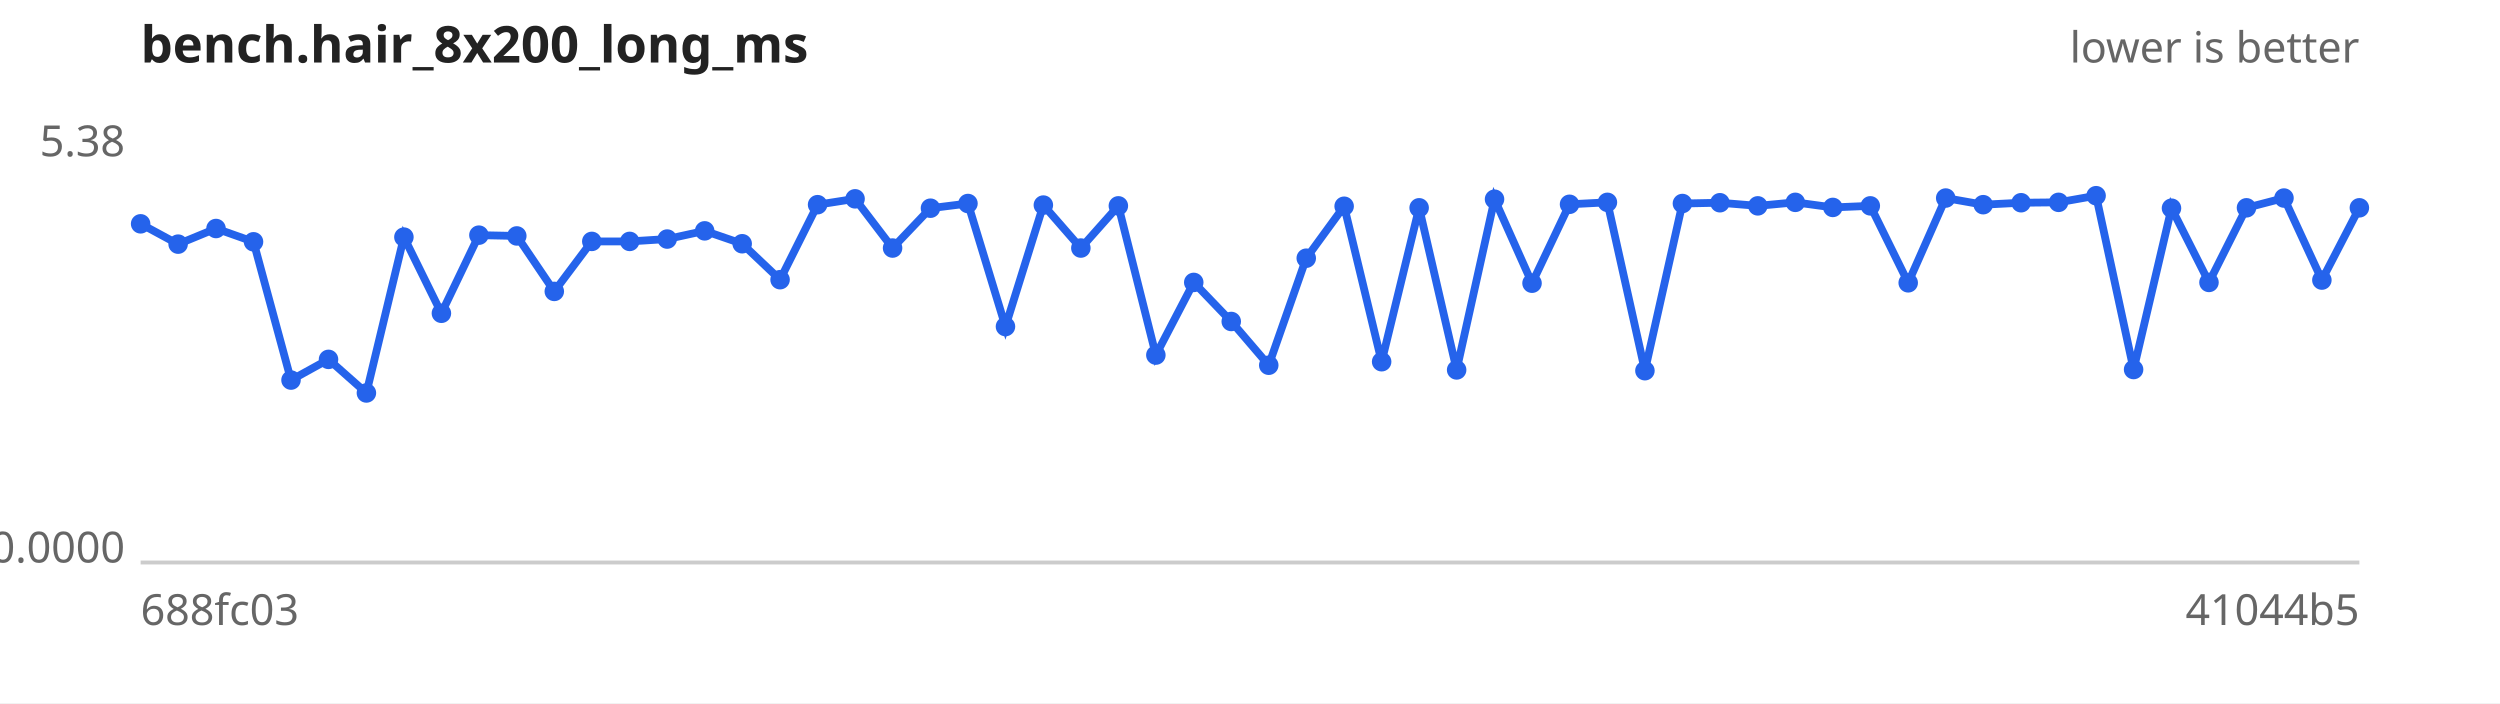
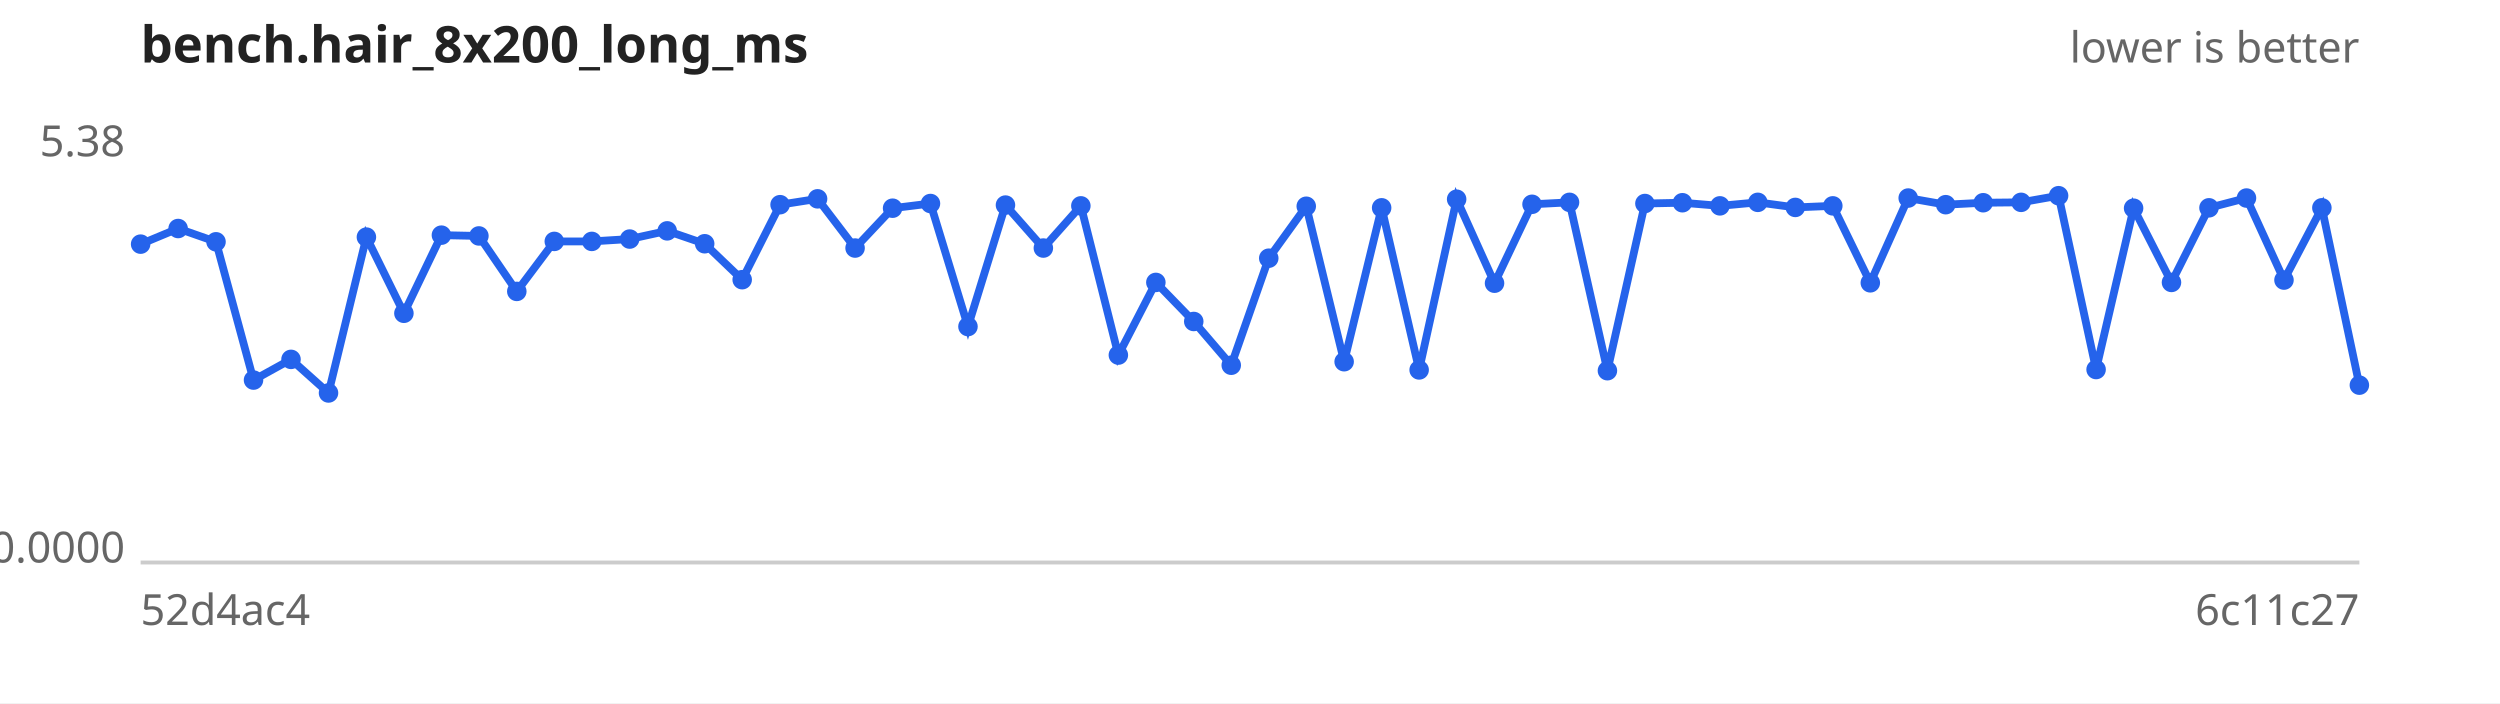
<svg xmlns="http://www.w3.org/2000/svg" width="640" height="180" viewBox="0 0 640 180" font-family="sans-serif" font-size="11">
  <rect width="640" height="180" fill="#ffffff" />
  <text x="36" y="16" font-size="13" font-weight="bold" fill="#222">bench.hair_8x200_long_ms</text>
  <text x="604" y="16" text-anchor="end" fill="#666">lower is better</text>
  <line x1="36" y1="144" x2="604" y2="144" stroke="#ccc" />
  <text x="32" y="40.0" text-anchor="end" fill="#666">5.38</text>
  <text x="32" y="144.0" text-anchor="end" fill="#666">0.0000</text>
-   <text x="36" y="160" fill="#666">688fc03</text>
-   <text x="604" y="160" text-anchor="end" fill="#666">41044b5</text>
-   <path d="M36.0,57.3 L45.6,62.5 L55.3,58.5 L64.9,61.9 L74.5,97.3 L84.1,92.0 L93.8,100.6 L103.4,60.7 L113.0,80.2 L122.6,60.2 L132.3,60.4 L141.9,74.6 L151.5,61.8 L161.2,61.8 L170.8,61.2 L180.4,59.1 L190.0,62.4 L199.7,71.6 L209.3,52.4 L218.9,50.9 L228.5,63.5 L238.2,53.3 L247.8,52.1 L257.4,83.6 L267.1,52.5 L276.7,63.5 L286.3,52.7 L295.9,90.9 L305.6,72.3 L315.2,82.3 L324.8,93.5 L334.4,66.1 L344.1,52.8 L353.7,92.6 L363.3,53.2 L372.9,94.7 L382.6,51.0 L392.2,72.5 L401.8,52.3 L411.5,51.8 L421.1,94.9 L430.7,52.1 L440.3,51.9 L450.0,52.7 L459.6,51.8 L469.2,53.1 L478.8,52.7 L488.5,72.4 L498.1,50.7 L507.7,52.4 L517.4,51.9 L527.0,51.8 L536.6,50.1 L546.2,94.6 L555.9,53.3 L565.5,72.3 L575.1,53.2 L584.7,50.7 L594.4,71.7 L604.0,53.2" fill="none" stroke="#2563eb" stroke-width="2" />
+   <text x="36" y="160" fill="#666">52d4ac4</text>
+   <text x="604" y="160" text-anchor="end" fill="#666">6c11c27</text>
+   <path d="M36.0,62.5 L45.6,58.5 L55.3,61.9 L64.9,97.3 L74.5,92.0 L84.1,100.6 L93.8,60.7 L103.4,80.2 L113.0,60.2 L122.6,60.4 L132.3,74.6 L141.9,61.8 L151.5,61.8 L161.2,61.2 L170.8,59.1 L180.4,62.4 L190.0,71.6 L199.7,52.4 L209.3,50.9 L218.9,63.5 L228.5,53.3 L238.2,52.1 L247.8,83.6 L257.4,52.5 L267.1,63.5 L276.7,52.7 L286.3,90.9 L295.9,72.3 L305.6,82.3 L315.2,93.5 L324.8,66.1 L334.4,52.8 L344.1,92.6 L353.7,53.2 L363.3,94.7 L372.9,51.0 L382.6,72.5 L392.2,52.3 L401.8,51.8 L411.5,94.9 L421.1,52.1 L430.7,51.9 L440.3,52.7 L450.0,51.8 L459.6,53.1 L469.2,52.7 L478.8,72.4 L488.5,50.7 L498.1,52.4 L507.7,51.9 L517.4,51.8 L527.0,50.1 L536.6,94.6 L546.2,53.3 L555.9,72.3 L565.5,53.2 L575.1,50.7 L584.7,71.7 L594.4,53.2 L604.0,98.6" fill="none" stroke="#2563eb" stroke-width="2" />
  <g fill="#2563eb">
-     <circle cx="36.0" cy="57.3" r="2.5" />
-     <circle cx="45.6" cy="62.5" r="2.5" />
-     <circle cx="55.3" cy="58.5" r="2.5" />
-     <circle cx="64.9" cy="61.9" r="2.5" />
-     <circle cx="74.5" cy="97.3" r="2.5" />
-     <circle cx="84.1" cy="92.0" r="2.5" />
-     <circle cx="93.8" cy="100.6" r="2.5" />
-     <circle cx="103.4" cy="60.7" r="2.5" />
-     <circle cx="113.0" cy="80.2" r="2.5" />
-     <circle cx="122.6" cy="60.2" r="2.5" />
-     <circle cx="132.3" cy="60.4" r="2.5" />
-     <circle cx="141.9" cy="74.6" r="2.5" />
+     <circle cx="36.0" cy="62.5" r="2.5" />
+     <circle cx="45.6" cy="58.5" r="2.5" />
+     <circle cx="55.3" cy="61.9" r="2.5" />
+     <circle cx="64.9" cy="97.3" r="2.5" />
+     <circle cx="74.5" cy="92.0" r="2.5" />
+     <circle cx="84.1" cy="100.6" r="2.5" />
+     <circle cx="93.8" cy="60.7" r="2.5" />
+     <circle cx="103.4" cy="80.2" r="2.5" />
+     <circle cx="113.0" cy="60.2" r="2.5" />
+     <circle cx="122.6" cy="60.4" r="2.5" />
+     <circle cx="132.3" cy="74.6" r="2.5" />
+     <circle cx="141.9" cy="61.8" r="2.5" />
    <circle cx="151.5" cy="61.8" r="2.5" />
-     <circle cx="161.2" cy="61.8" r="2.5" />
-     <circle cx="170.8" cy="61.2" r="2.5" />
-     <circle cx="180.4" cy="59.1" r="2.5" />
-     <circle cx="190.0" cy="62.4" r="2.5" />
-     <circle cx="199.7" cy="71.6" r="2.5" />
-     <circle cx="209.3" cy="52.4" r="2.5" />
-     <circle cx="218.9" cy="50.9" r="2.5" />
-     <circle cx="228.5" cy="63.5" r="2.5" />
-     <circle cx="238.2" cy="53.3" r="2.5" />
-     <circle cx="247.8" cy="52.1" r="2.5" />
-     <circle cx="257.4" cy="83.6" r="2.5" />
-     <circle cx="267.1" cy="52.5" r="2.5" />
-     <circle cx="276.7" cy="63.5" r="2.5" />
-     <circle cx="286.3" cy="52.7" r="2.5" />
-     <circle cx="295.9" cy="90.9" r="2.5" />
-     <circle cx="305.6" cy="72.3" r="2.5" />
-     <circle cx="315.2" cy="82.3" r="2.5" />
-     <circle cx="324.8" cy="93.5" r="2.5" />
-     <circle cx="334.4" cy="66.1" r="2.5" />
-     <circle cx="344.1" cy="52.8" r="2.5" />
-     <circle cx="353.7" cy="92.6" r="2.5" />
-     <circle cx="363.3" cy="53.2" r="2.5" />
-     <circle cx="372.9" cy="94.7" r="2.5" />
-     <circle cx="382.6" cy="51.0" r="2.5" />
-     <circle cx="392.2" cy="72.5" r="2.5" />
-     <circle cx="401.8" cy="52.3" r="2.5" />
-     <circle cx="411.5" cy="51.8" r="2.5" />
-     <circle cx="421.1" cy="94.9" r="2.5" />
-     <circle cx="430.7" cy="52.1" r="2.5" />
-     <circle cx="440.3" cy="51.9" r="2.5" />
-     <circle cx="450.0" cy="52.7" r="2.5" />
-     <circle cx="459.6" cy="51.8" r="2.5" />
-     <circle cx="469.2" cy="53.1" r="2.5" />
-     <circle cx="478.8" cy="52.7" r="2.5" />
-     <circle cx="488.5" cy="72.4" r="2.5" />
-     <circle cx="498.1" cy="50.7" r="2.5" />
-     <circle cx="507.7" cy="52.4" r="2.5" />
-     <circle cx="517.4" cy="51.9" r="2.5" />
-     <circle cx="527.0" cy="51.8" r="2.5" />
-     <circle cx="536.6" cy="50.1" r="2.5" />
-     <circle cx="546.2" cy="94.6" r="2.5" />
-     <circle cx="555.9" cy="53.3" r="2.5" />
-     <circle cx="565.5" cy="72.3" r="2.5" />
-     <circle cx="575.1" cy="53.2" r="2.5" />
-     <circle cx="584.7" cy="50.7" r="2.5" />
-     <circle cx="594.4" cy="71.7" r="2.5" />
-     <circle cx="604.0" cy="53.2" r="2.5" />
+     <circle cx="161.2" cy="61.2" r="2.5" />
+     <circle cx="170.8" cy="59.1" r="2.5" />
+     <circle cx="180.4" cy="62.4" r="2.5" />
+     <circle cx="190.0" cy="71.6" r="2.5" />
+     <circle cx="199.7" cy="52.4" r="2.5" />
+     <circle cx="209.3" cy="50.9" r="2.5" />
+     <circle cx="218.9" cy="63.5" r="2.5" />
+     <circle cx="228.5" cy="53.3" r="2.5" />
+     <circle cx="238.2" cy="52.1" r="2.5" />
+     <circle cx="247.8" cy="83.6" r="2.5" />
+     <circle cx="257.4" cy="52.5" r="2.5" />
+     <circle cx="267.1" cy="63.5" r="2.5" />
+     <circle cx="276.7" cy="52.7" r="2.5" />
+     <circle cx="286.3" cy="90.9" r="2.5" />
+     <circle cx="295.9" cy="72.3" r="2.5" />
+     <circle cx="305.6" cy="82.3" r="2.5" />
+     <circle cx="315.2" cy="93.5" r="2.5" />
+     <circle cx="324.8" cy="66.1" r="2.5" />
+     <circle cx="334.4" cy="52.8" r="2.5" />
+     <circle cx="344.1" cy="92.6" r="2.5" />
+     <circle cx="353.7" cy="53.2" r="2.5" />
+     <circle cx="363.3" cy="94.7" r="2.5" />
+     <circle cx="372.9" cy="51.0" r="2.5" />
+     <circle cx="382.6" cy="72.5" r="2.5" />
+     <circle cx="392.2" cy="52.3" r="2.5" />
+     <circle cx="401.8" cy="51.8" r="2.5" />
+     <circle cx="411.5" cy="94.9" r="2.5" />
+     <circle cx="421.1" cy="52.1" r="2.5" />
+     <circle cx="430.7" cy="51.9" r="2.5" />
+     <circle cx="440.3" cy="52.7" r="2.5" />
+     <circle cx="450.0" cy="51.8" r="2.5" />
+     <circle cx="459.6" cy="53.1" r="2.5" />
+     <circle cx="469.2" cy="52.7" r="2.5" />
+     <circle cx="478.8" cy="72.4" r="2.5" />
+     <circle cx="488.5" cy="50.7" r="2.5" />
+     <circle cx="498.1" cy="52.4" r="2.5" />
+     <circle cx="507.7" cy="51.9" r="2.5" />
+     <circle cx="517.4" cy="51.8" r="2.5" />
+     <circle cx="527.0" cy="50.1" r="2.5" />
+     <circle cx="536.6" cy="94.6" r="2.5" />
+     <circle cx="546.2" cy="53.3" r="2.5" />
+     <circle cx="555.9" cy="72.3" r="2.5" />
+     <circle cx="565.5" cy="53.2" r="2.5" />
+     <circle cx="575.1" cy="50.7" r="2.5" />
+     <circle cx="584.7" cy="71.7" r="2.5" />
+     <circle cx="594.4" cy="53.2" r="2.5" />
+     <circle cx="604.0" cy="98.6" r="2.5" />
  </g>
</svg>
